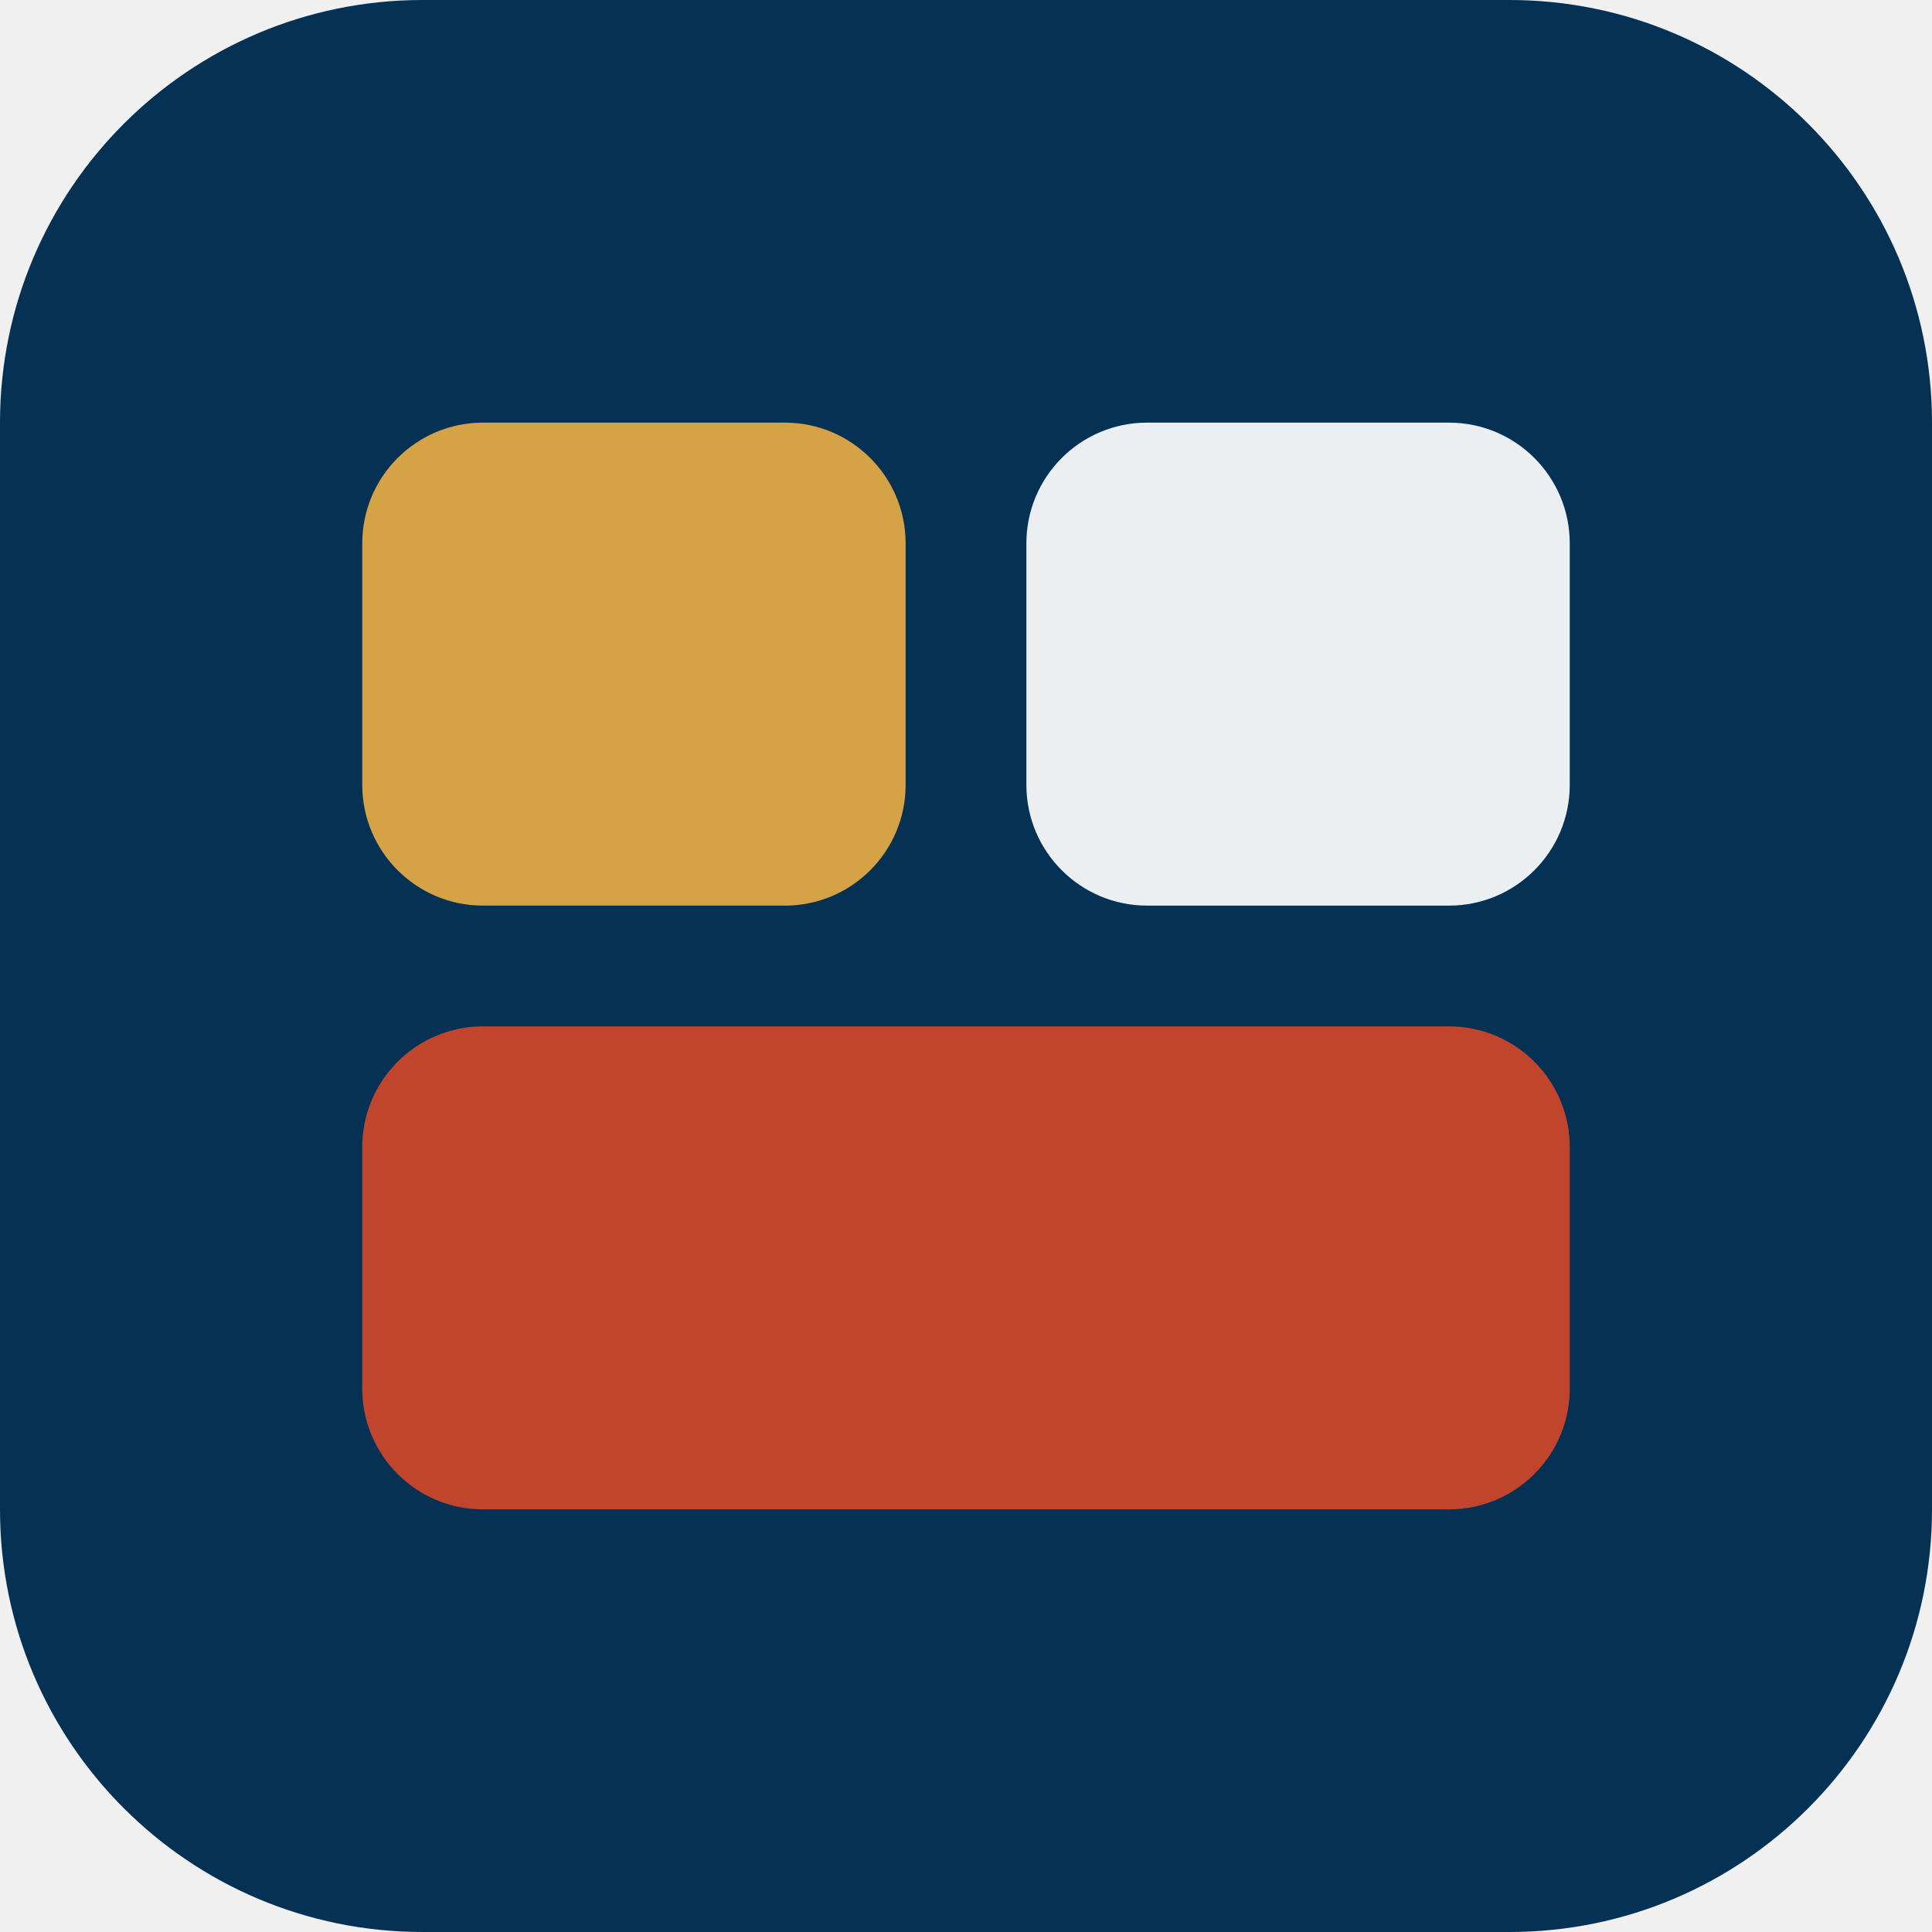
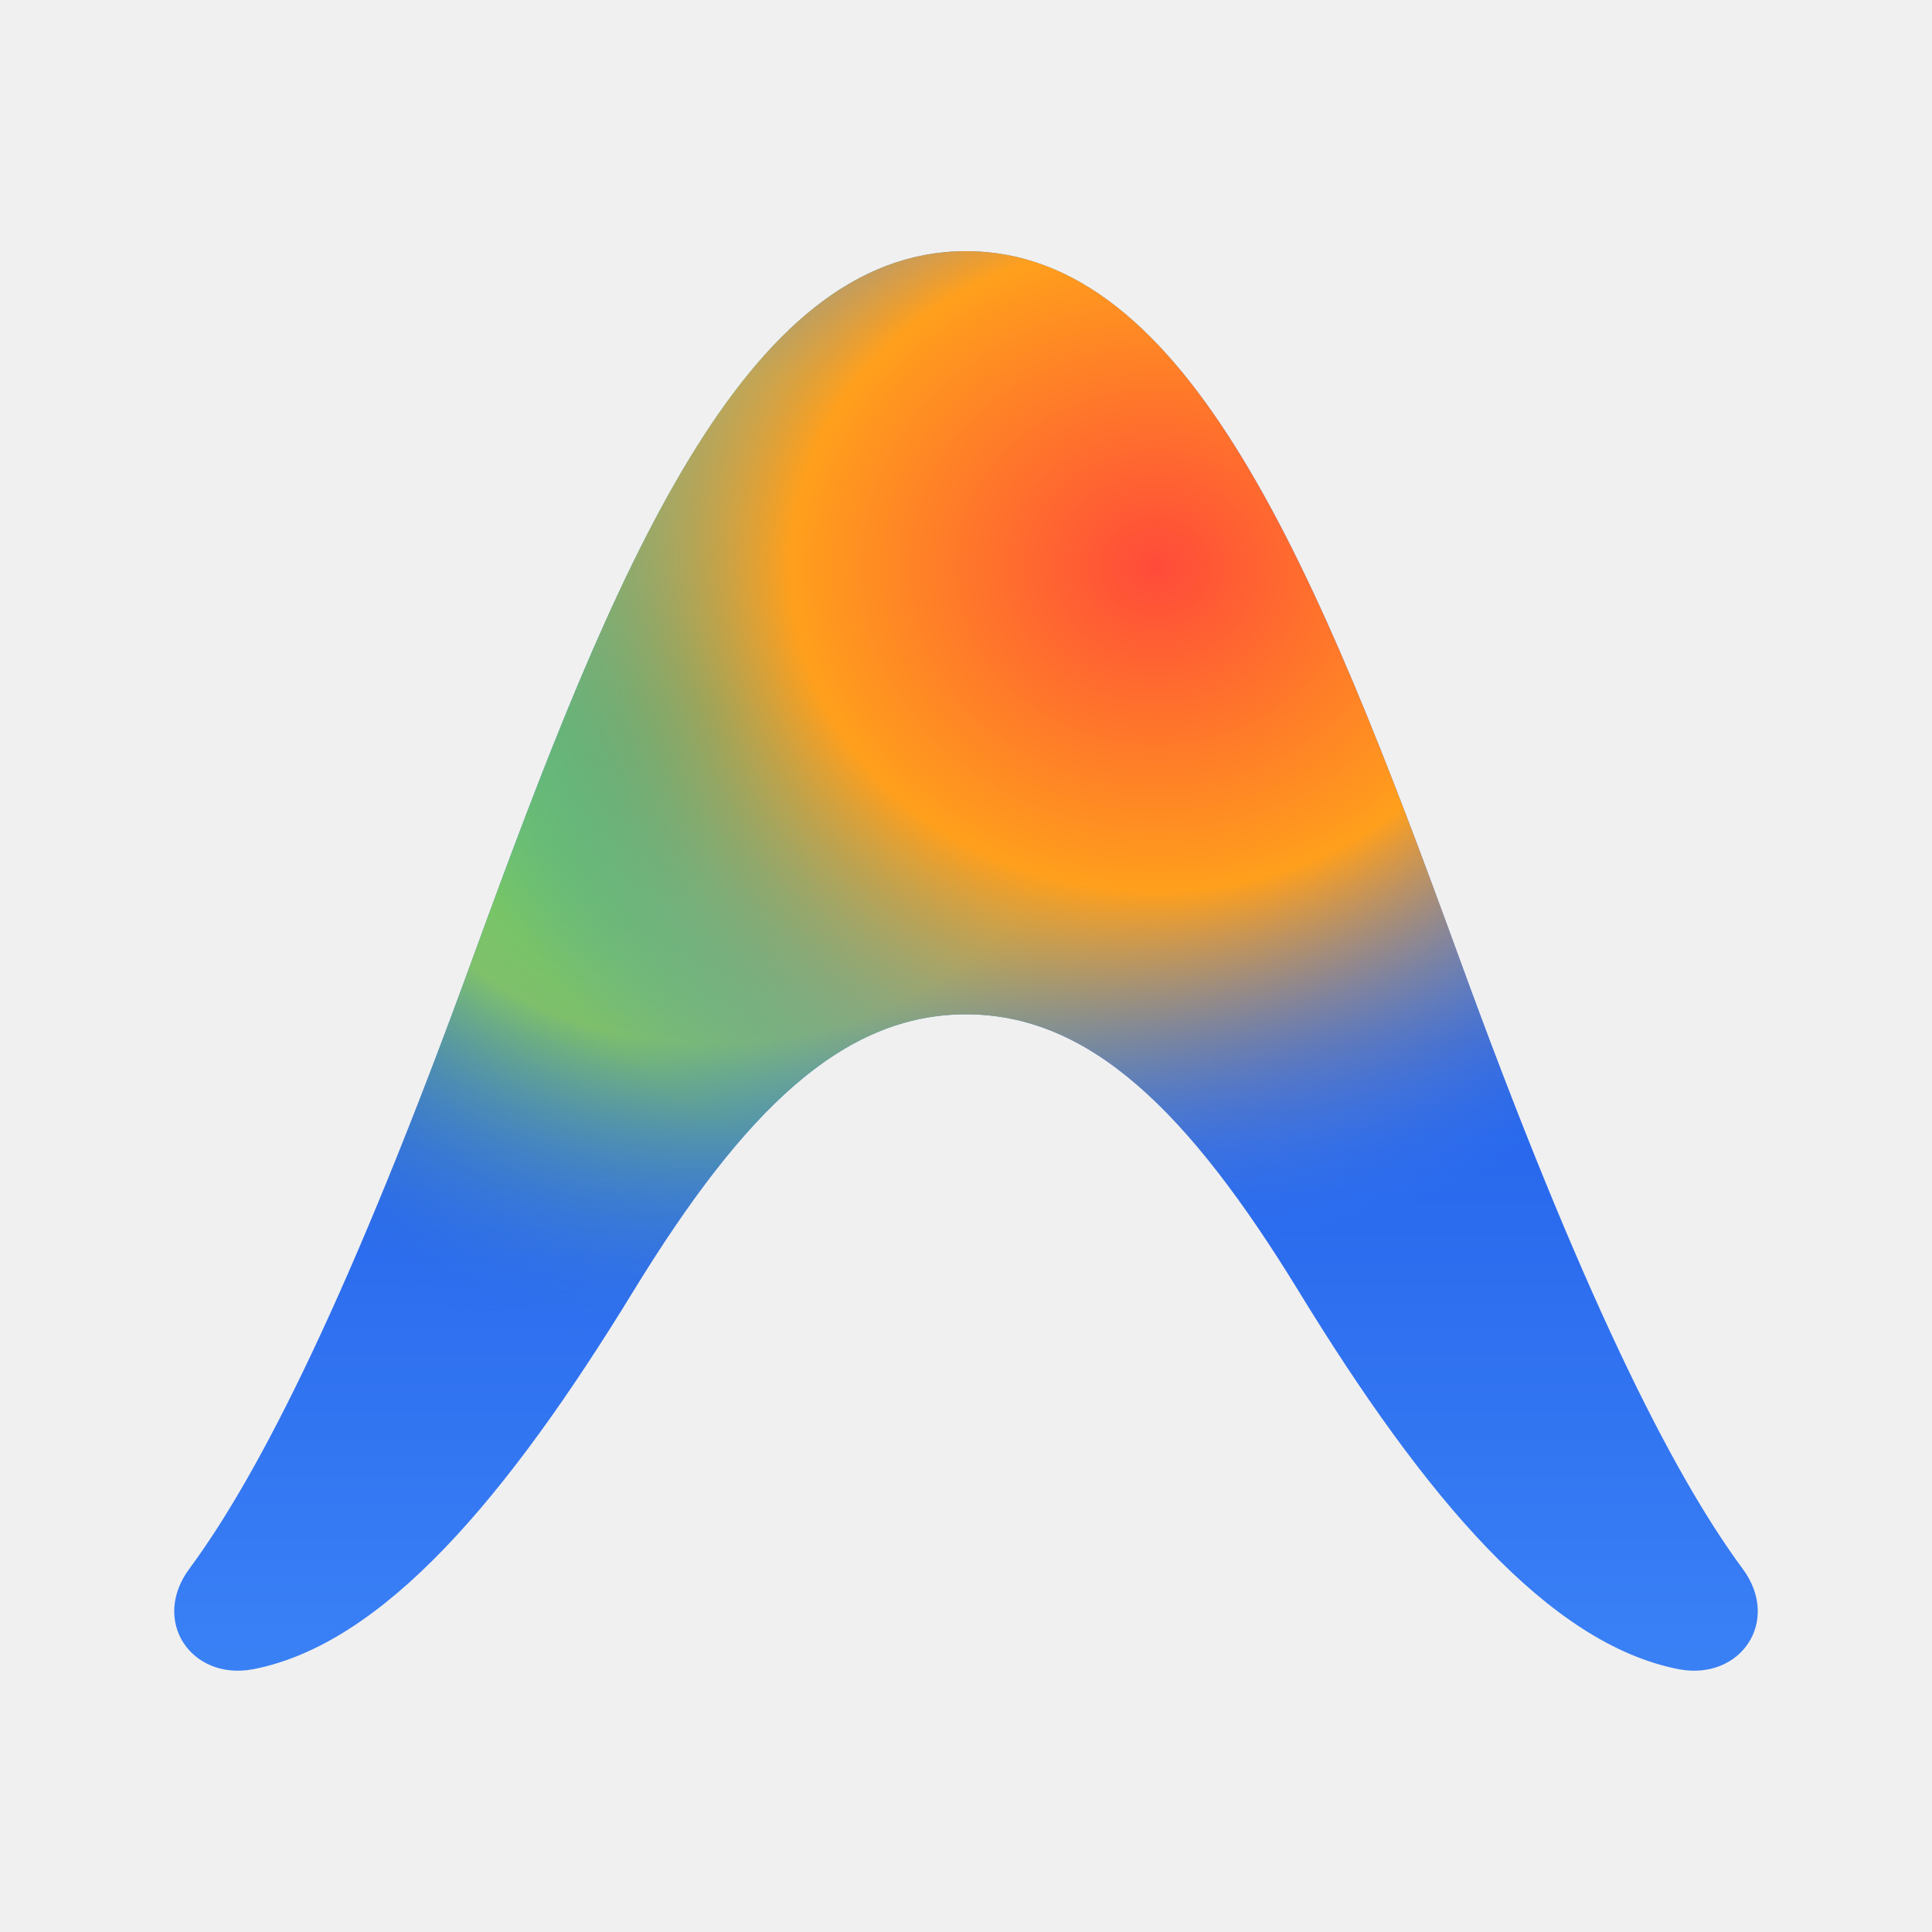
- <svg xmlns="http://www.w3.org/2000/svg" viewBox="0 0 64 64" fill="none">
-   <rect width="64" height="64" rx="14" fill="#053254" />
-   <rect x="12" y="14" width="18" height="16" rx="4" fill="#D5A245" />
-   <rect x="34" y="14" width="18" height="16" rx="4" fill="#FFFFFF" fill-opacity="0.92" />
-   <rect x="12" y="34" width="40" height="16" rx="4" fill="#C1452C" />
+ <svg xmlns="http://www.w3.org/2000/svg" viewBox="0 0 100 100" fill="none">
+   <defs>
+     <radialGradient id="agyTopRed" cx="62%" cy="22%" r="48%">
+       <stop offset="0%" stop-color="#FF4B3A" />
+       <stop offset="48%" stop-color="#FF9F1C" />
+       <stop offset="100%" stop-color="#3B82F6" stop-opacity="0" />
+     </radialGradient>
+     <radialGradient id="agyLeftGreen" cx="34%" cy="32%" r="46%">
+       <stop offset="0%" stop-color="#34C759" />
+       <stop offset="52%" stop-color="#A3E635" stop-opacity="0.7" />
+       <stop offset="100%" stop-color="#2563EB" stop-opacity="0" />
+     </radialGradient>
+     <linearGradient id="agyBaseBlue" x1="50" y1="12" x2="50" y2="88" gradientUnits="userSpaceOnUse">
+       <stop offset="0%" stop-color="#60A5FA" />
+       <stop offset="55%" stop-color="#2563EB" />
+       <stop offset="100%" stop-color="#3B82F6" />
+     </linearGradient>
+   </defs>
+   <path d="M50 13C38.5 13 31.8 29.5 24.5 49.5C18.2 66.8 13.5 76.2 9.8 81.2C7.8 83.9 9.9 87 13.1 86.4C19.8 85.1 26.2 77.6 32.8 66.8C38.5 57.5 43.6 52.5 50 52.5C56.4 52.5 61.5 57.5 67.2 66.8C73.8 77.6 80.2 85.1 86.9 86.4C90.1 87 92.2 83.9 90.2 81.2C86.5 76.2 81.8 66.8 75.5 49.5C68.2 29.5 61.5 13 50 13Z" fill="url(#agyBaseBlue)" />
+   <path d="M50 13C38.5 13 31.8 29.5 24.5 49.5C18.2 66.8 13.5 76.2 9.8 81.2C7.8 83.9 9.9 87 13.1 86.4C19.8 85.1 26.2 77.6 32.8 66.8C38.5 57.5 43.6 52.5 50 52.5C56.4 52.5 61.5 57.5 67.2 66.8C73.8 77.6 80.2 85.1 86.9 86.4C90.1 87 92.2 83.9 90.2 81.2C86.5 76.2 81.8 66.8 75.5 49.5C68.2 29.5 61.5 13 50 13Z" fill="url(#agyLeftGreen)" />
+   <path d="M50 13C38.5 13 31.8 29.5 24.5 49.5C18.2 66.8 13.5 76.2 9.8 81.2C7.8 83.9 9.9 87 13.1 86.4C19.8 85.1 26.2 77.6 32.8 66.8C38.5 57.5 43.6 52.5 50 52.5C56.4 52.5 61.5 57.5 67.2 66.8C73.8 77.6 80.2 85.1 86.9 86.4C90.1 87 92.2 83.9 90.2 81.2C86.5 76.2 81.8 66.8 75.5 49.5C68.2 29.5 61.5 13 50 13Z" fill="url(#agyTopRed)" />
</svg>
